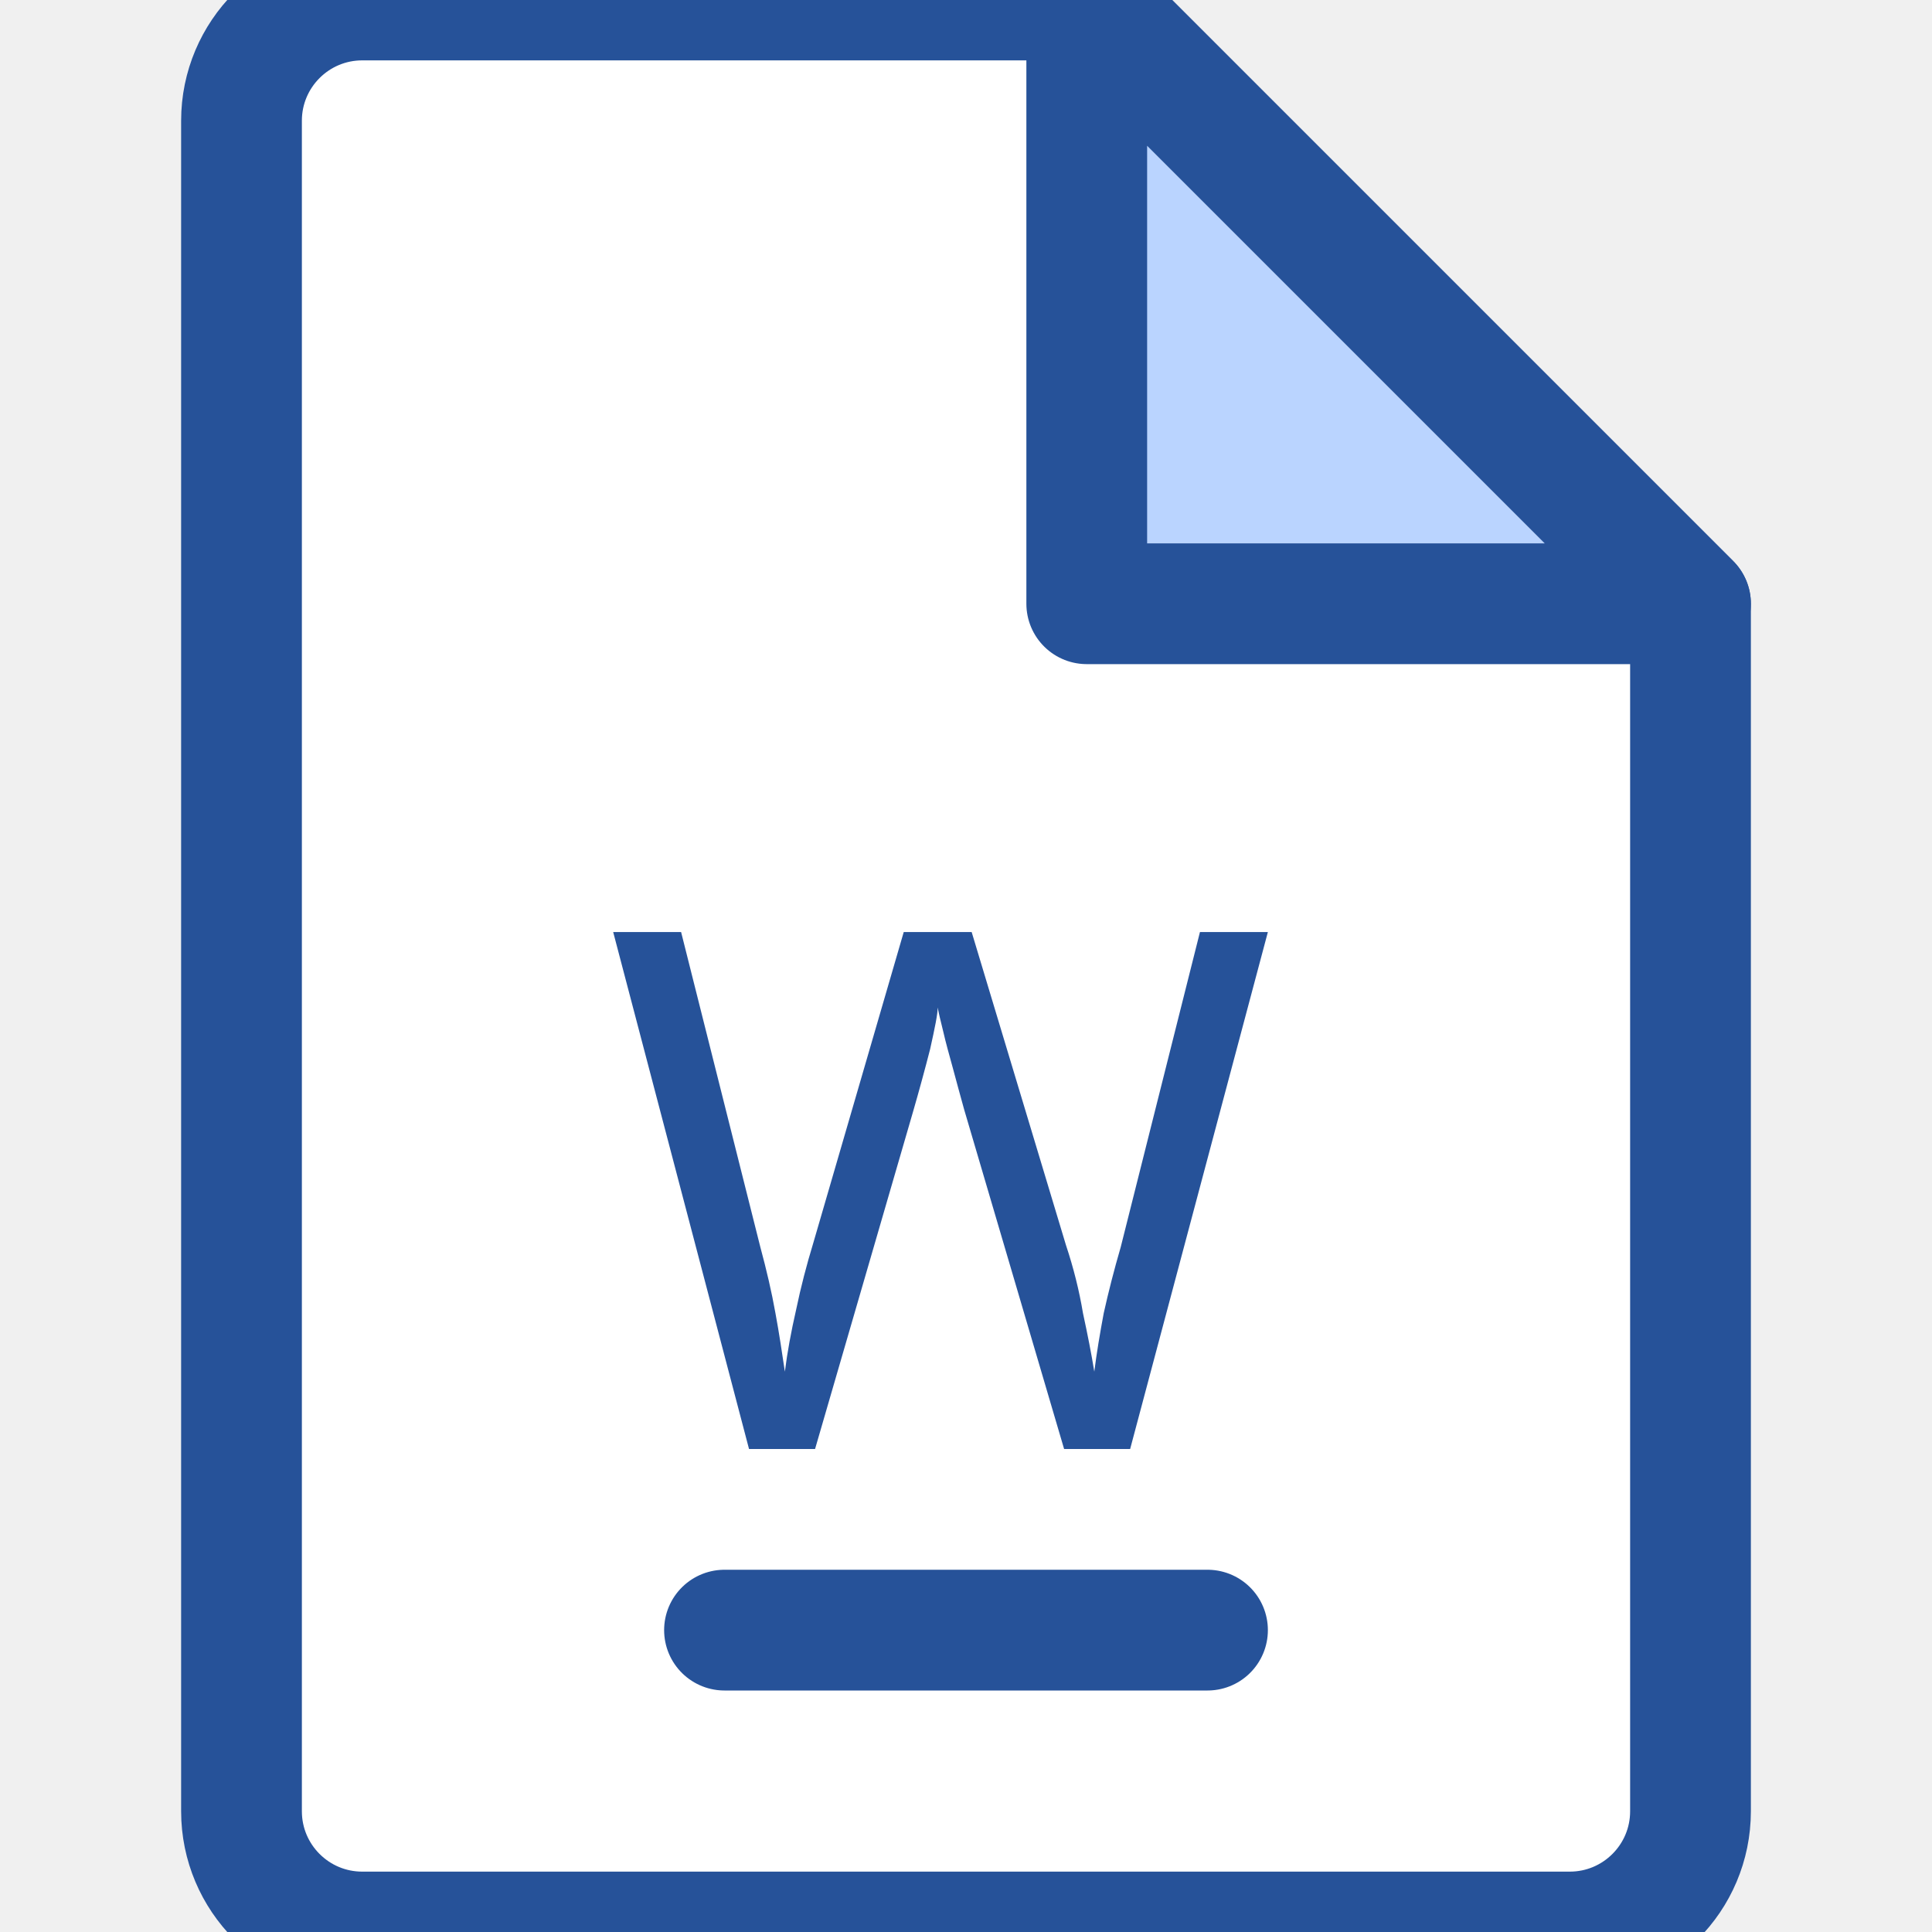
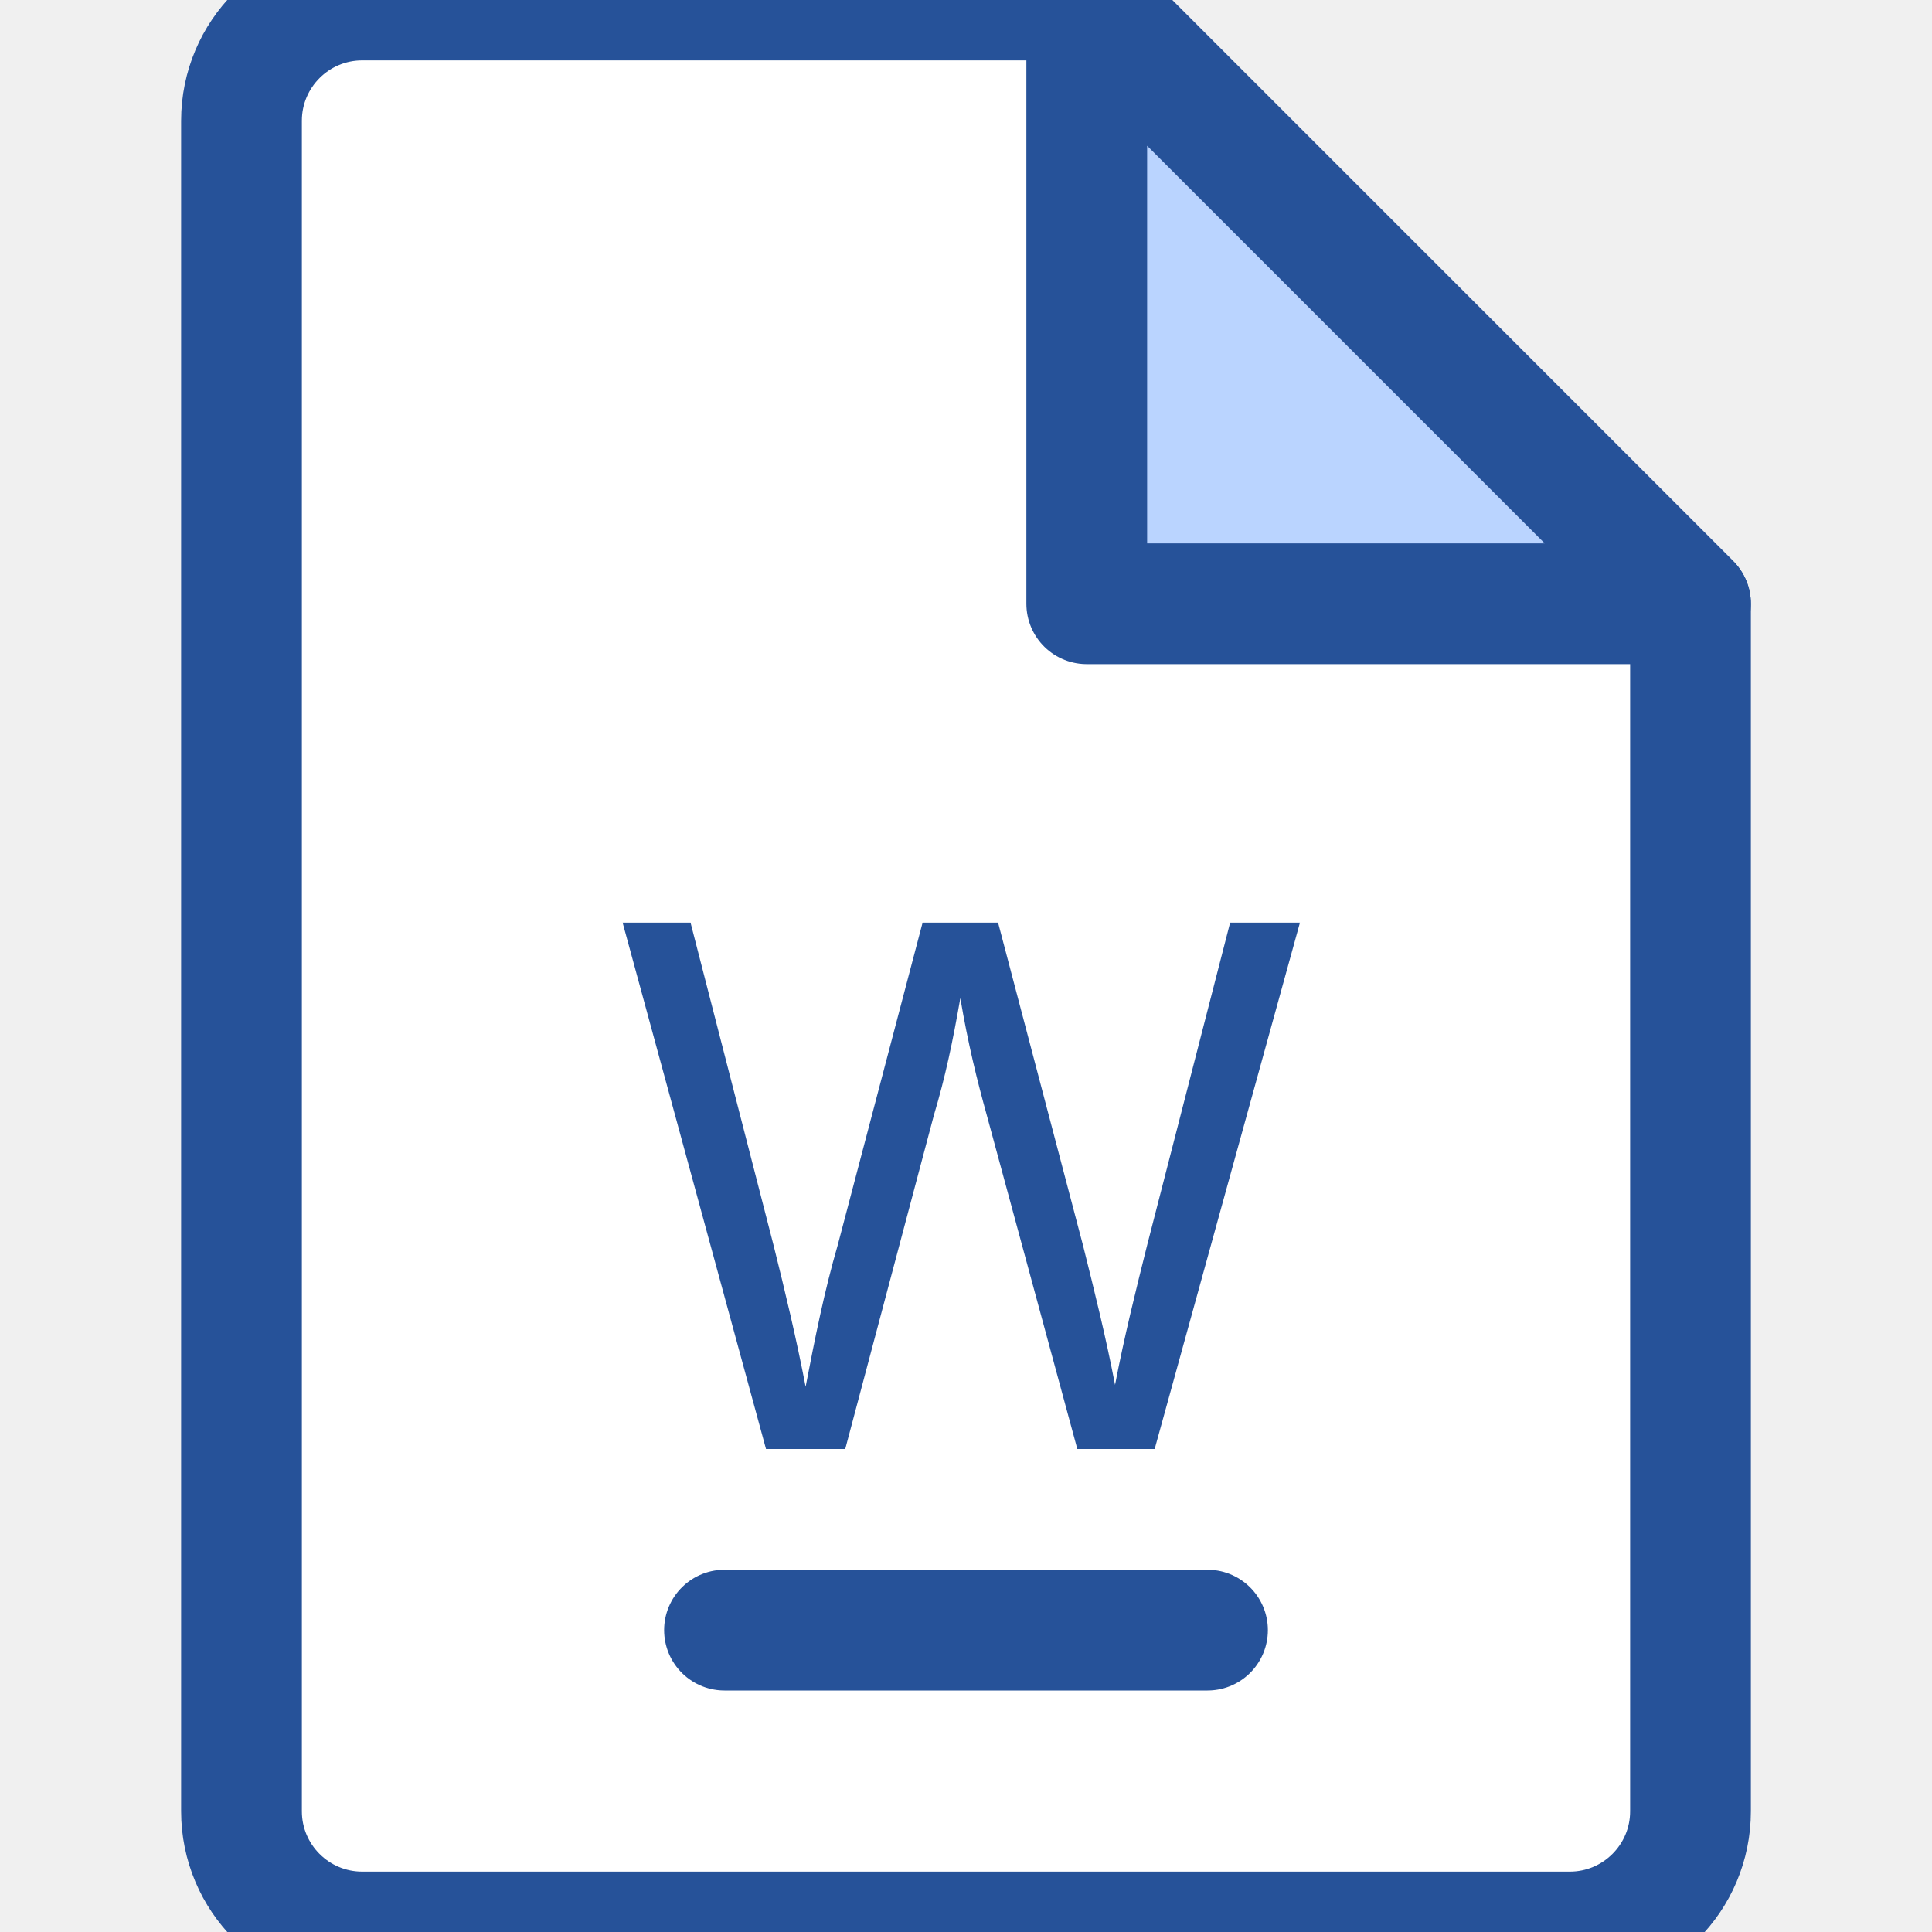
<svg xmlns="http://www.w3.org/2000/svg" width="16" height="16" viewBox="0 0 16 16">
  <g fill="none" fill-rule="evenodd">
    <path fill="#FFF" stroke="#265299" stroke-linejoin="round" d="M3 0h6l5 5v10a1 1 0 0 1-1 1H3a1 1 0 0 1-1-1V1a1 1 0 0 1 1-1z" />
    <path fill="#FFF" stroke="#265299" stroke-linecap="round" stroke-linejoin="round" d="M6 13.5h4" />
-     <text fill="#265299" font-family="Graphik-Semibold, Graphik" font-size="6" font-weight="500">
+     <text fill="#265299" font-family="Inter" font-size="6" font-weight="400">
      <tspan x="5" y="12">W</tspan>
    </text>
    <path fill="#BAD4FF" stroke="#265299" stroke-linejoin="round" d="M9 0l5 5H9z" />
  </g>
</svg>
